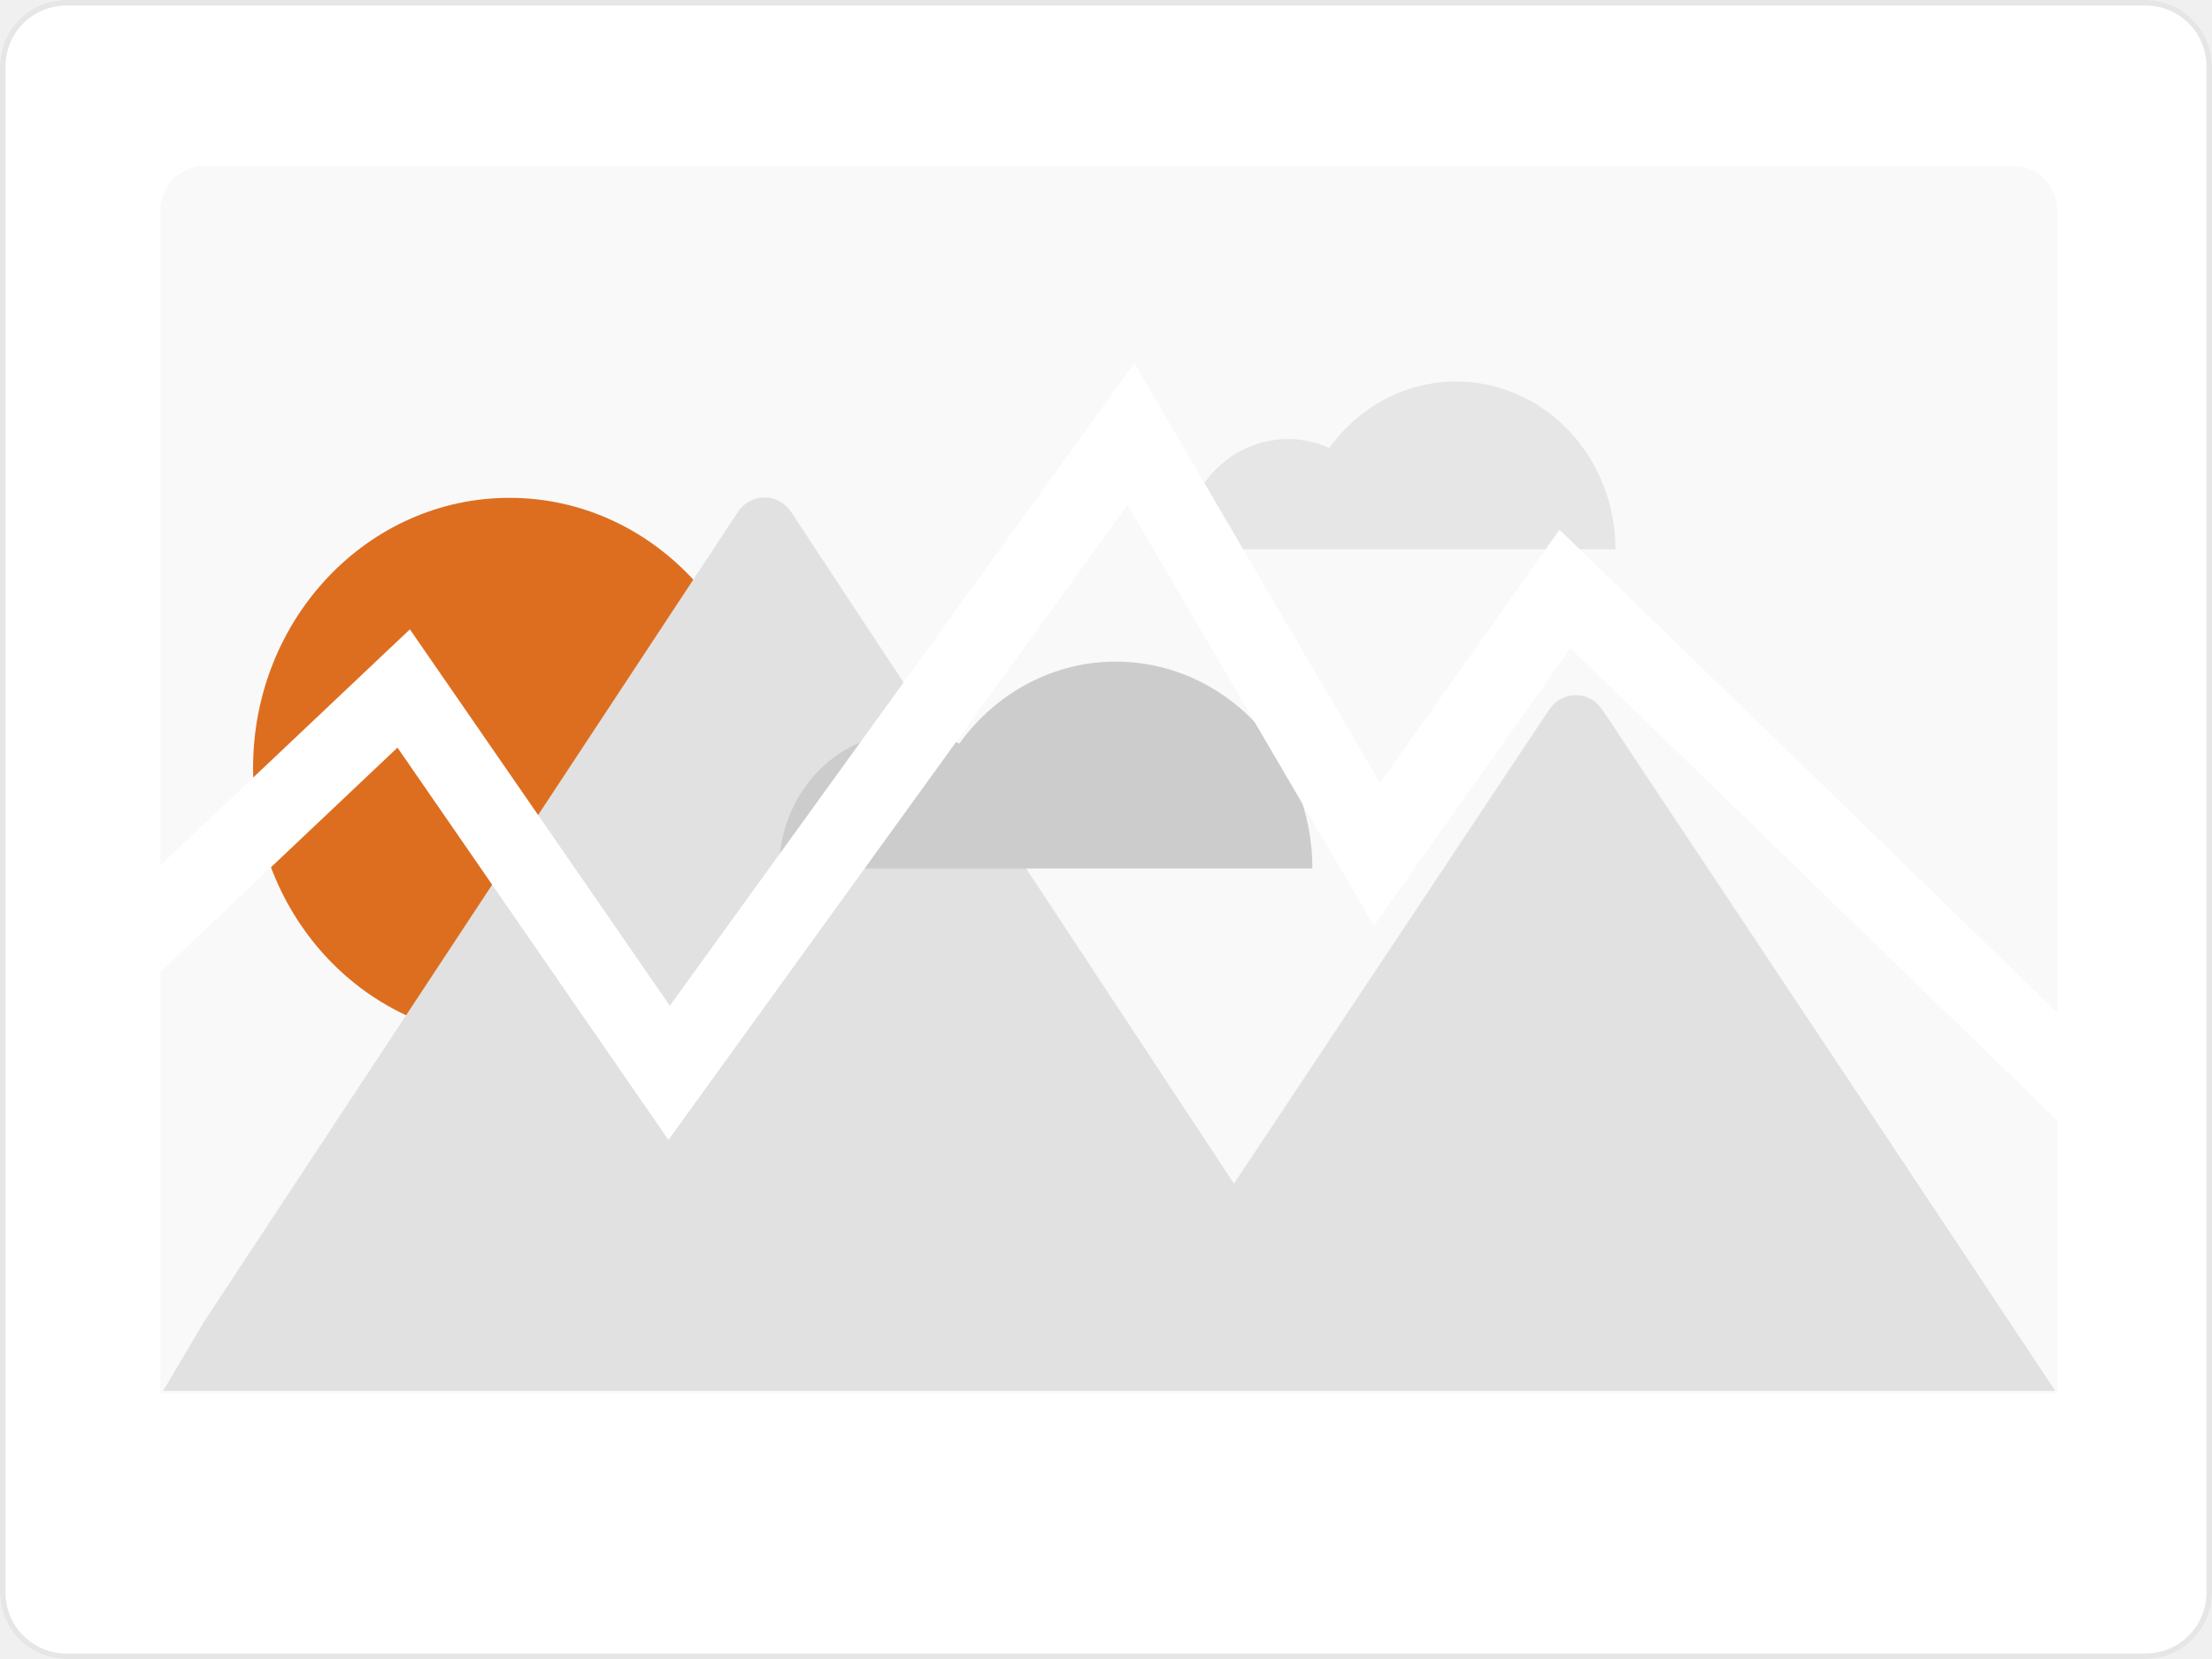
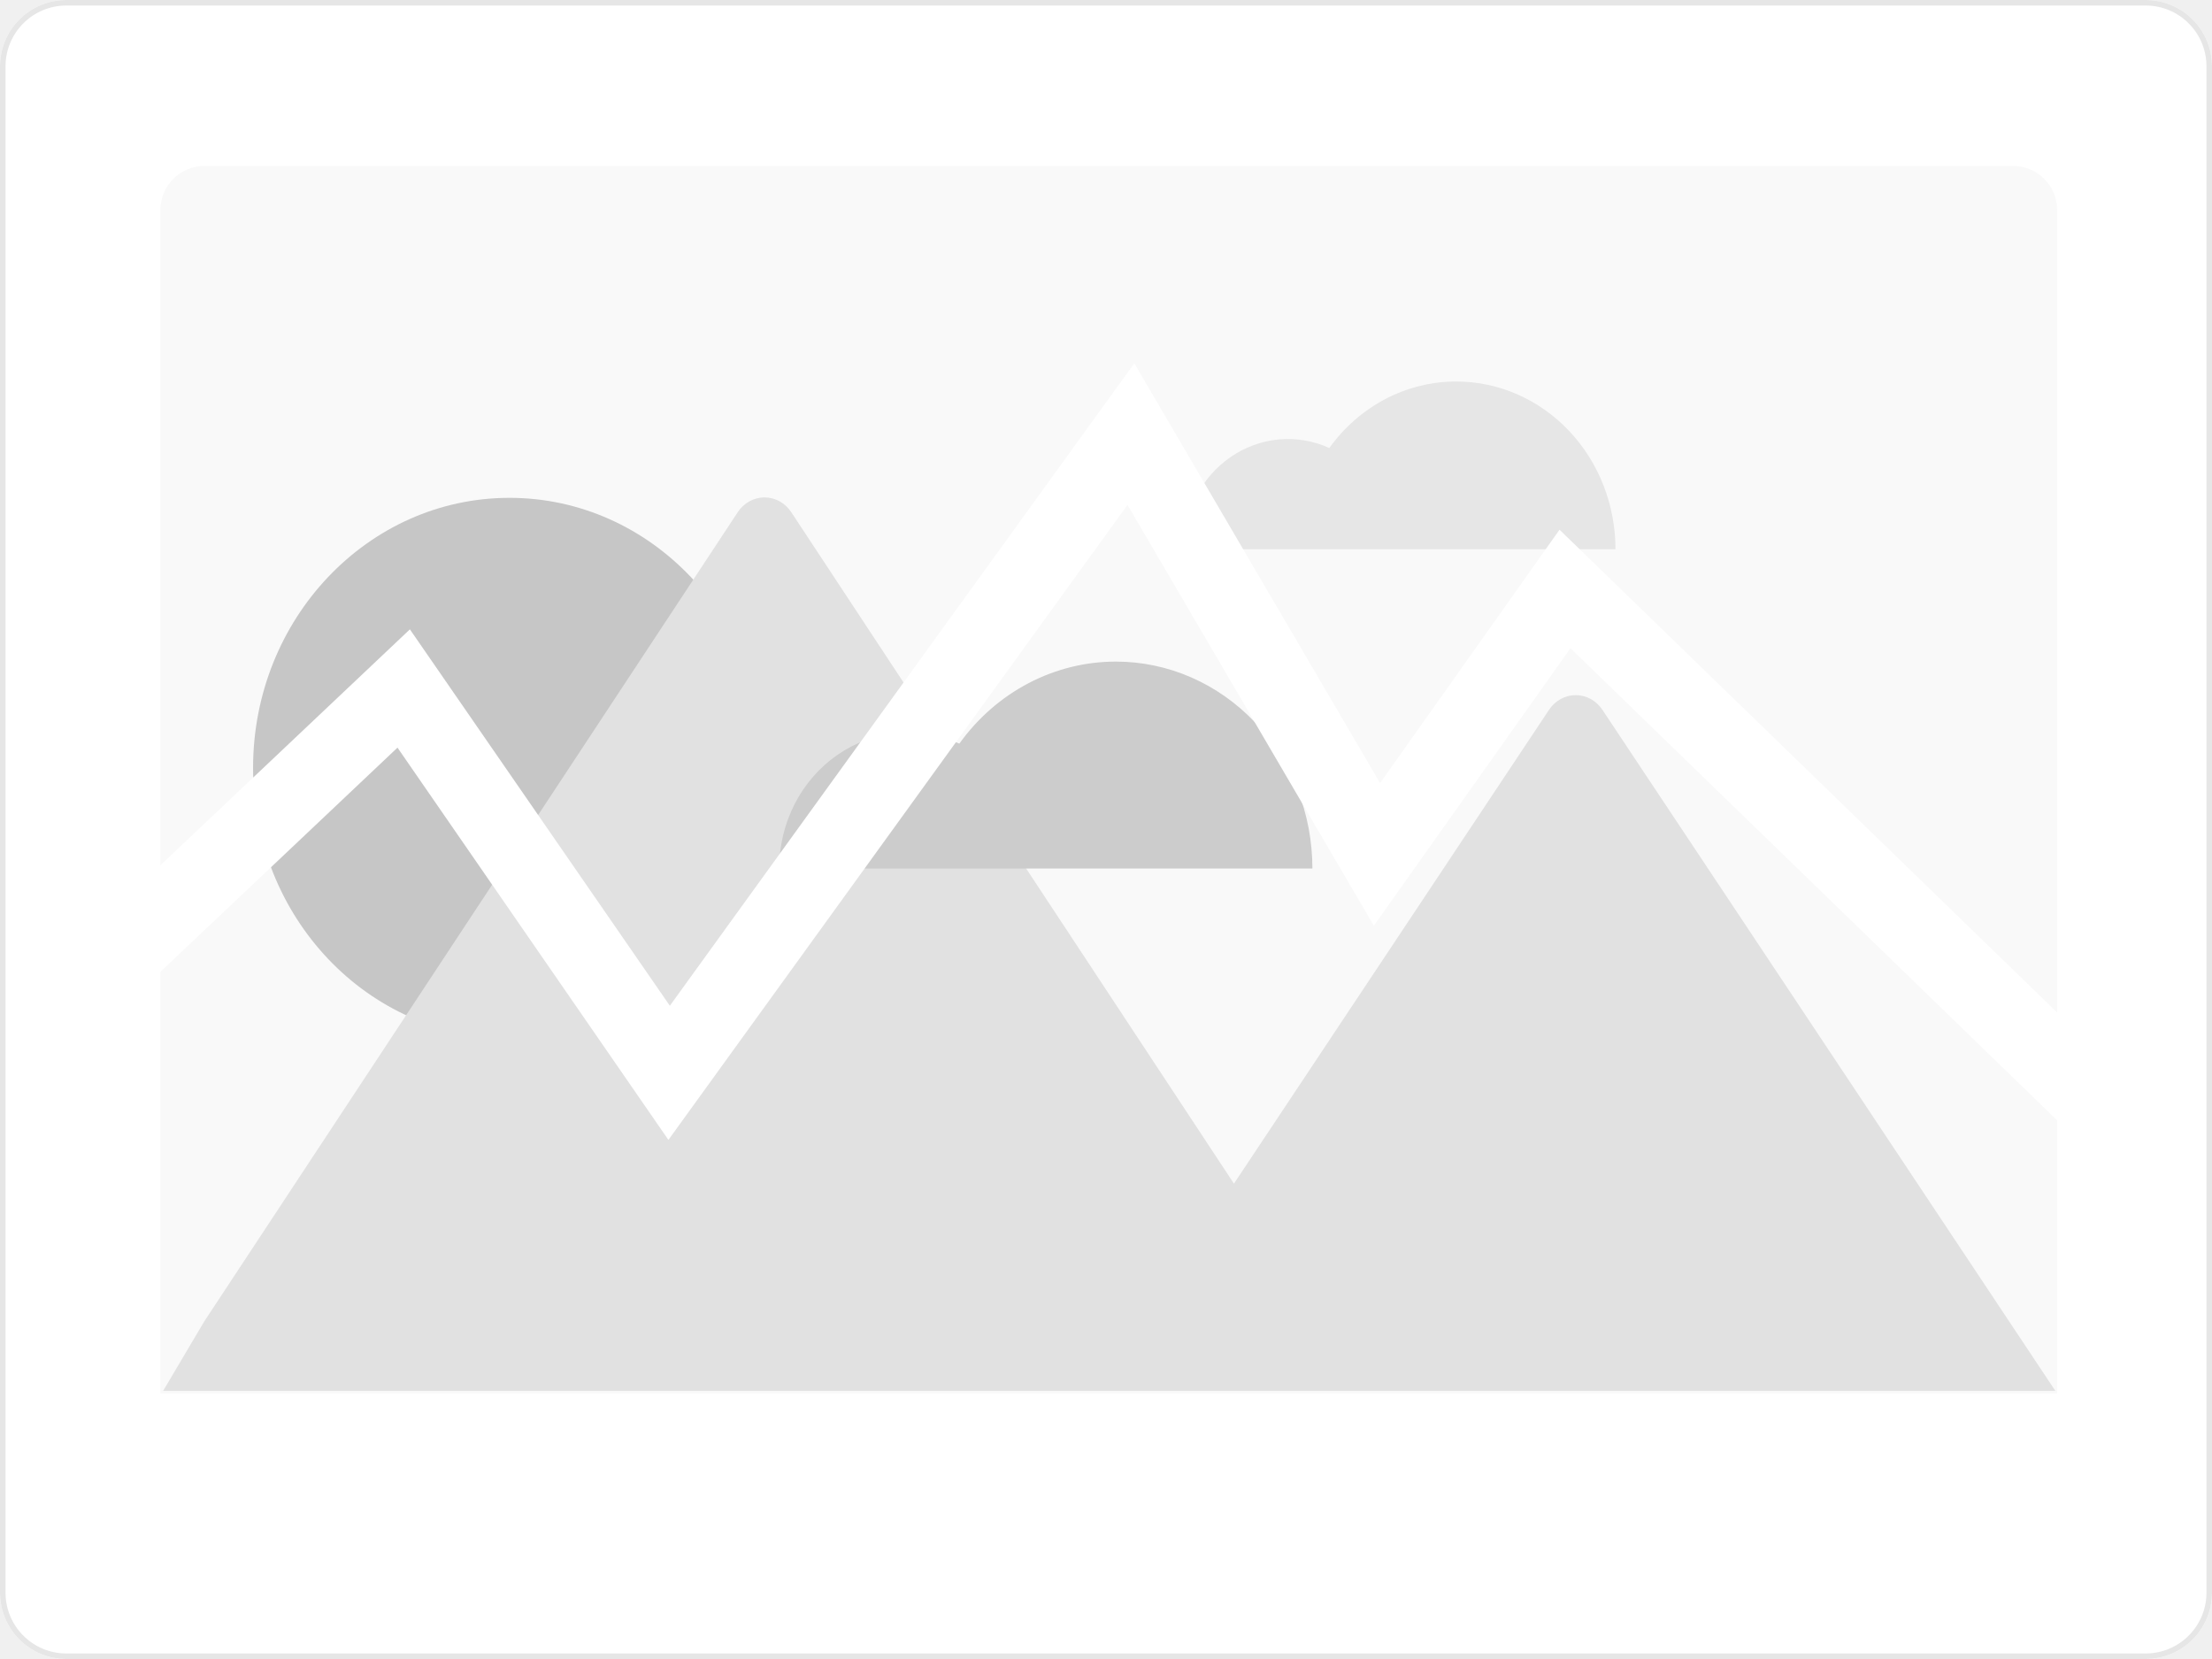
<svg xmlns="http://www.w3.org/2000/svg" width="400" height="300" viewBox="0 0 400 300" fill="none">
  <g clip-path="url(#clip0_108_355)">
    <rect width="400" height="300" rx="12" fill="white" />
    <path d="M29 38C29 33.582 32.582 30 37 30H364C368.418 30 372 33.582 372 38V252H29V38Z" fill="#F9F9F9" />
    <path d="M263.337 68.989C258.889 68.986 254.501 70.07 250.518 72.156C246.536 74.243 243.067 77.274 240.385 81.013C237.506 79.708 234.365 79.176 231.244 79.466C228.122 79.756 225.117 80.857 222.499 82.672C219.882 84.487 217.733 86.959 216.246 89.865C214.759 92.771 213.98 96.02 213.979 99.322H292.13C292.13 95.338 291.385 91.394 289.938 87.714C288.491 84.034 286.37 80.69 283.697 77.874C281.023 75.057 277.849 72.823 274.356 71.298C270.862 69.774 267.118 68.989 263.337 68.989V68.989Z" fill="#E6E6E6" />
-     <path d="M92.13 187.719C117.738 187.719 138.497 165.849 138.497 138.872C138.497 111.895 117.738 90.025 92.13 90.025C66.523 90.025 45.764 111.895 45.764 138.872C45.764 165.849 66.523 187.719 92.13 187.719Z" fill="#DD6E20" />
+     <path d="M92.13 187.719C117.738 187.719 138.497 165.849 138.497 138.872C138.497 111.895 117.738 90.025 92.13 90.025C66.523 90.025 45.764 111.895 45.764 138.872C45.764 165.849 66.523 187.719 92.13 187.719Z" fill="#C6C6C6" />
    <path d="M371.671 251.51H53.652C49.722 251.498 49.5 251.51 42.5 251.51H29.5L36.926 238.97L38.901 235.97L124.616 105.96L133.415 92.61C133.957 91.788 134.679 91.117 135.521 90.653C136.362 90.19 137.297 89.948 138.247 89.948C139.196 89.948 140.132 90.19 140.973 90.653C141.815 91.117 142.537 91.788 143.079 92.61L169.828 133.18V133.19L185.566 157.06L223.136 214.04L280.118 128.35C280.661 127.533 281.382 126.865 282.222 126.404C283.061 125.943 283.994 125.702 284.94 125.702C285.887 125.702 286.82 125.943 287.659 126.404C288.499 126.865 289.22 127.533 289.762 128.35L326.317 183.31L328.415 186.47L370.342 249.51L371.671 251.51Z" fill="#E1E1E1" />
    <path d="M201.8 119.637C196.312 119.633 190.898 120.971 185.984 123.545C181.07 126.119 176.79 129.859 173.482 134.471C169.93 132.861 166.055 132.206 162.203 132.563C158.352 132.92 154.645 134.28 151.415 136.519C148.186 138.758 145.534 141.808 143.699 145.393C141.865 148.978 140.904 152.987 140.903 157.061H237.323C237.323 152.146 236.404 147.28 234.619 142.739C232.833 138.199 230.217 134.073 226.918 130.598C223.62 127.123 219.703 124.367 215.394 122.486C211.084 120.605 206.465 119.637 201.8 119.637V119.637Z" fill="#CCCCCC" />
    <path d="M-0.5 194L73 124.5L121 194L204.5 78.5L249 154.5L283 106.5L400.5 220.5" stroke="white" stroke-width="14" />
  </g>
  <rect x="0.5" y="0.5" width="399" height="299" rx="11.5" stroke="#E6E6E6" />
  <defs>
    <clipPath id="clip0_108_355">
      <rect width="400" height="300" rx="12" fill="white" />
    </clipPath>
  </defs>
</svg>
